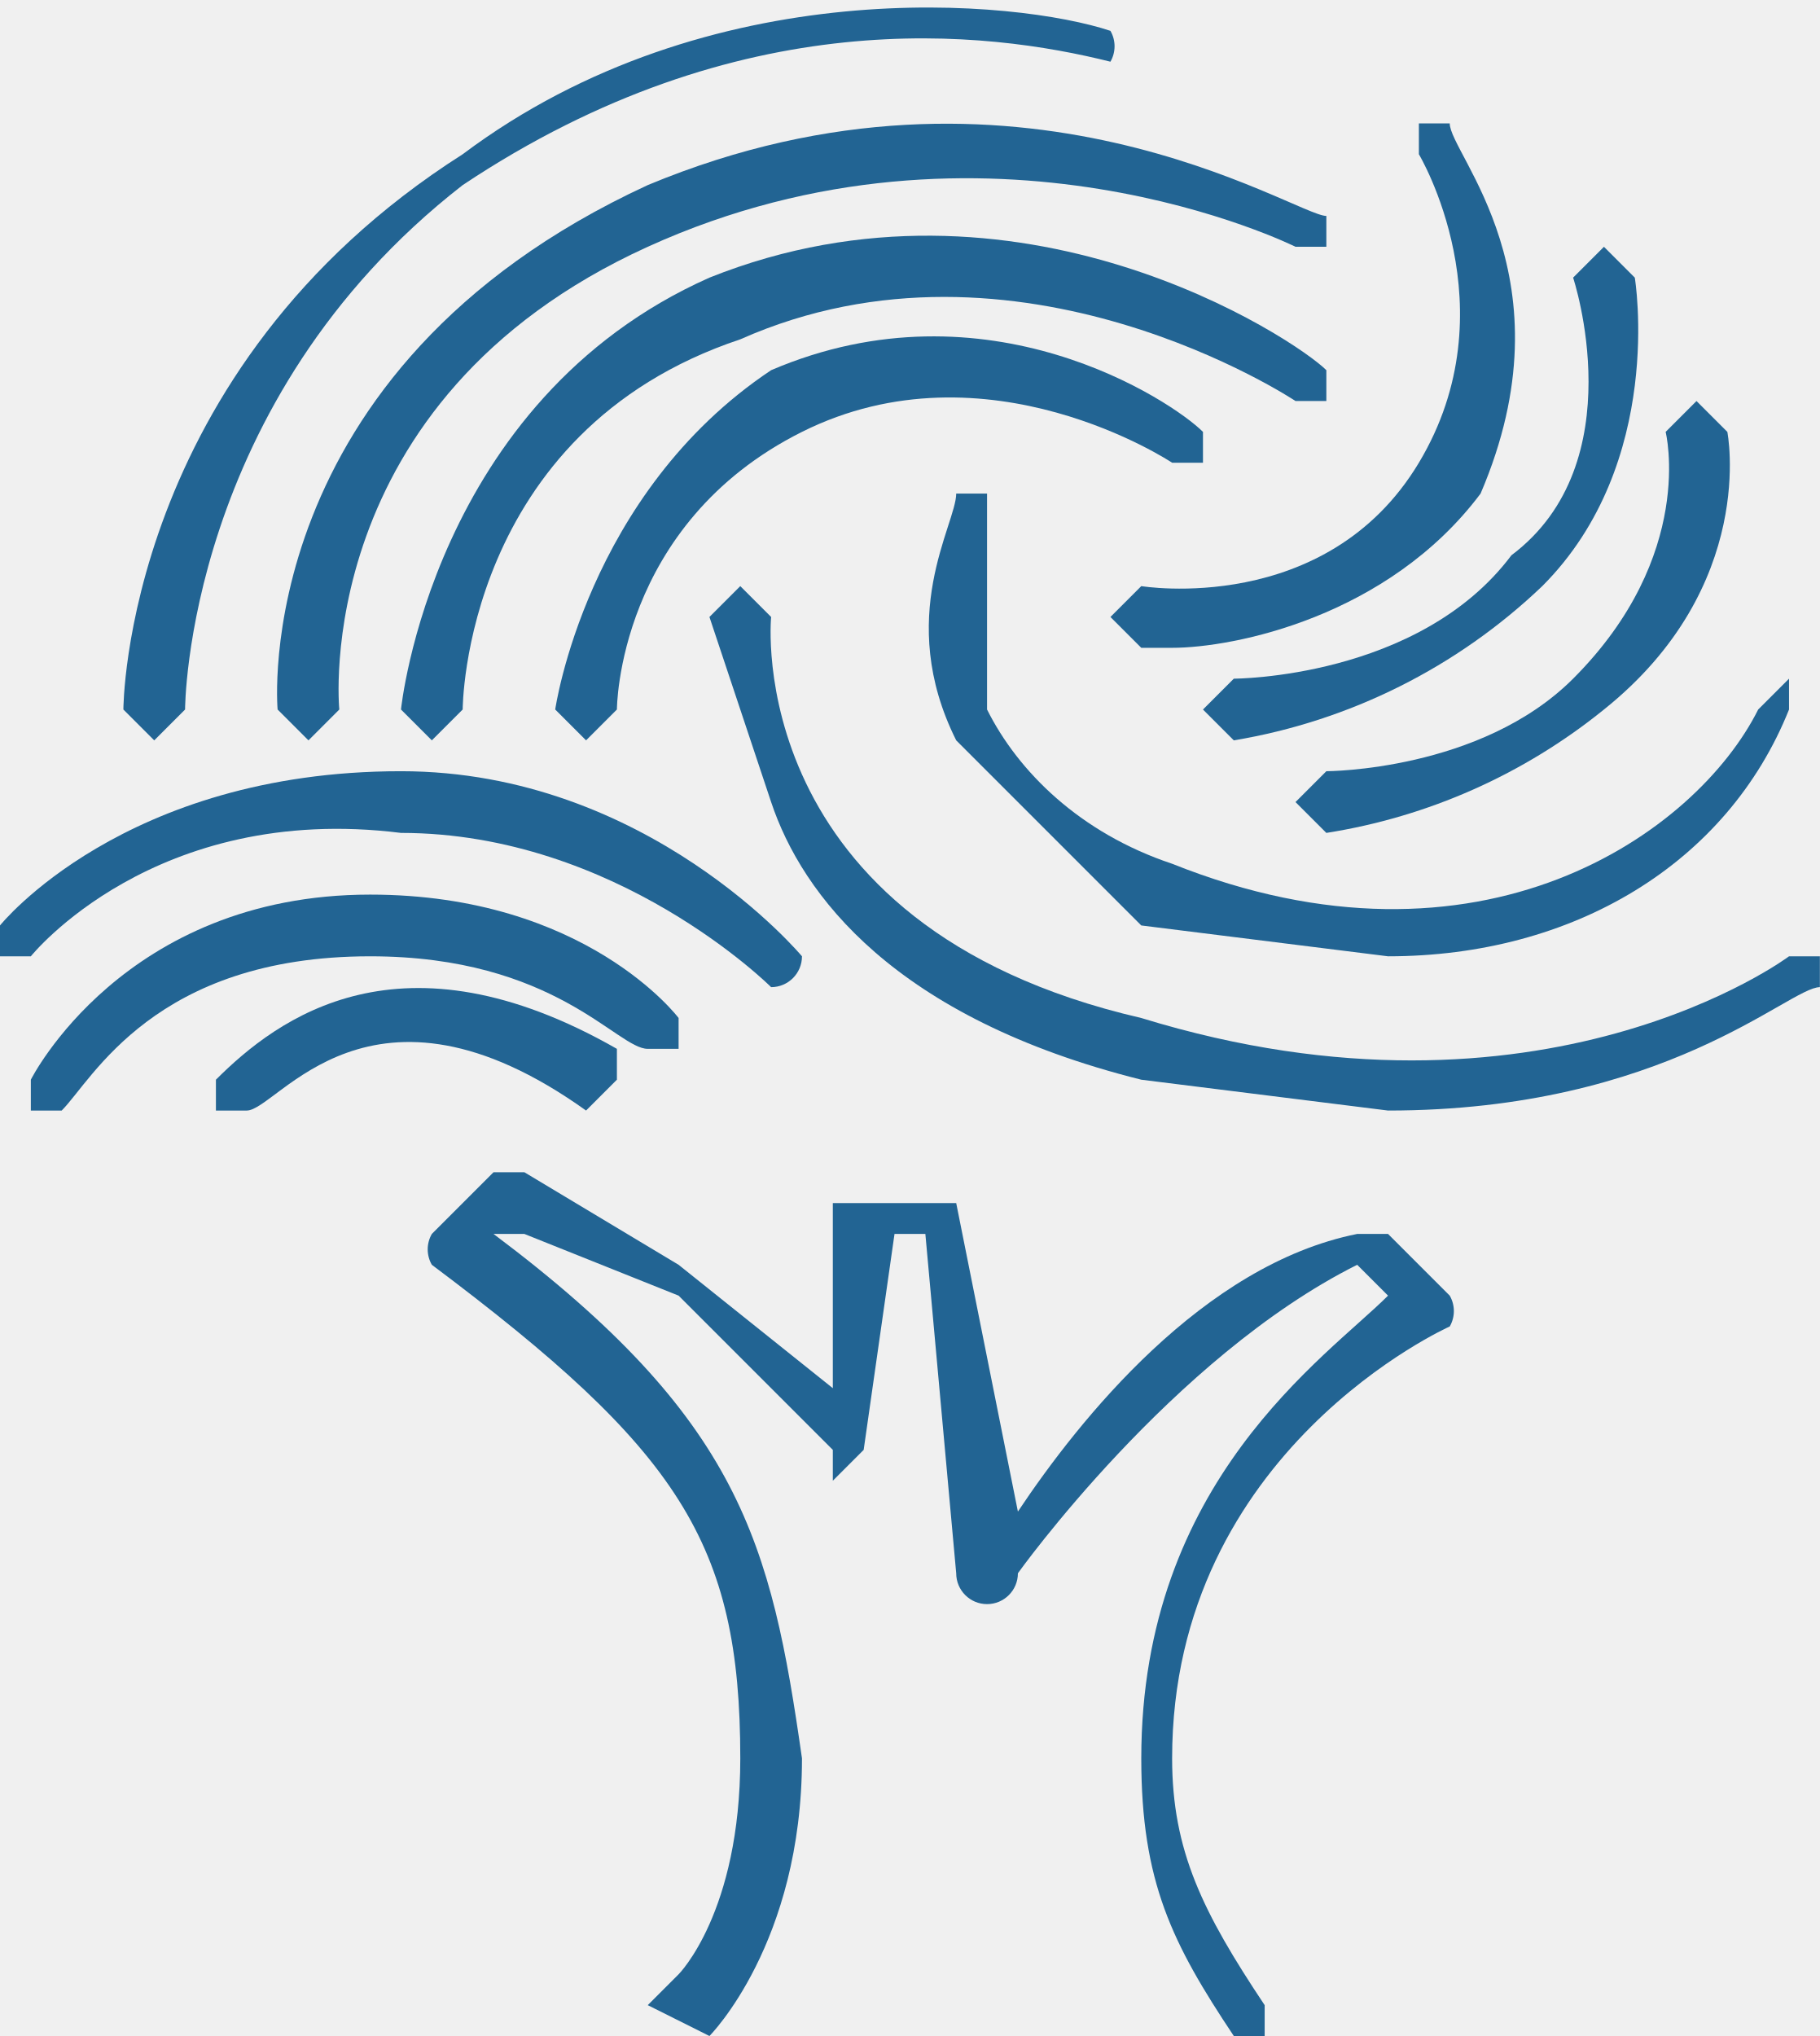
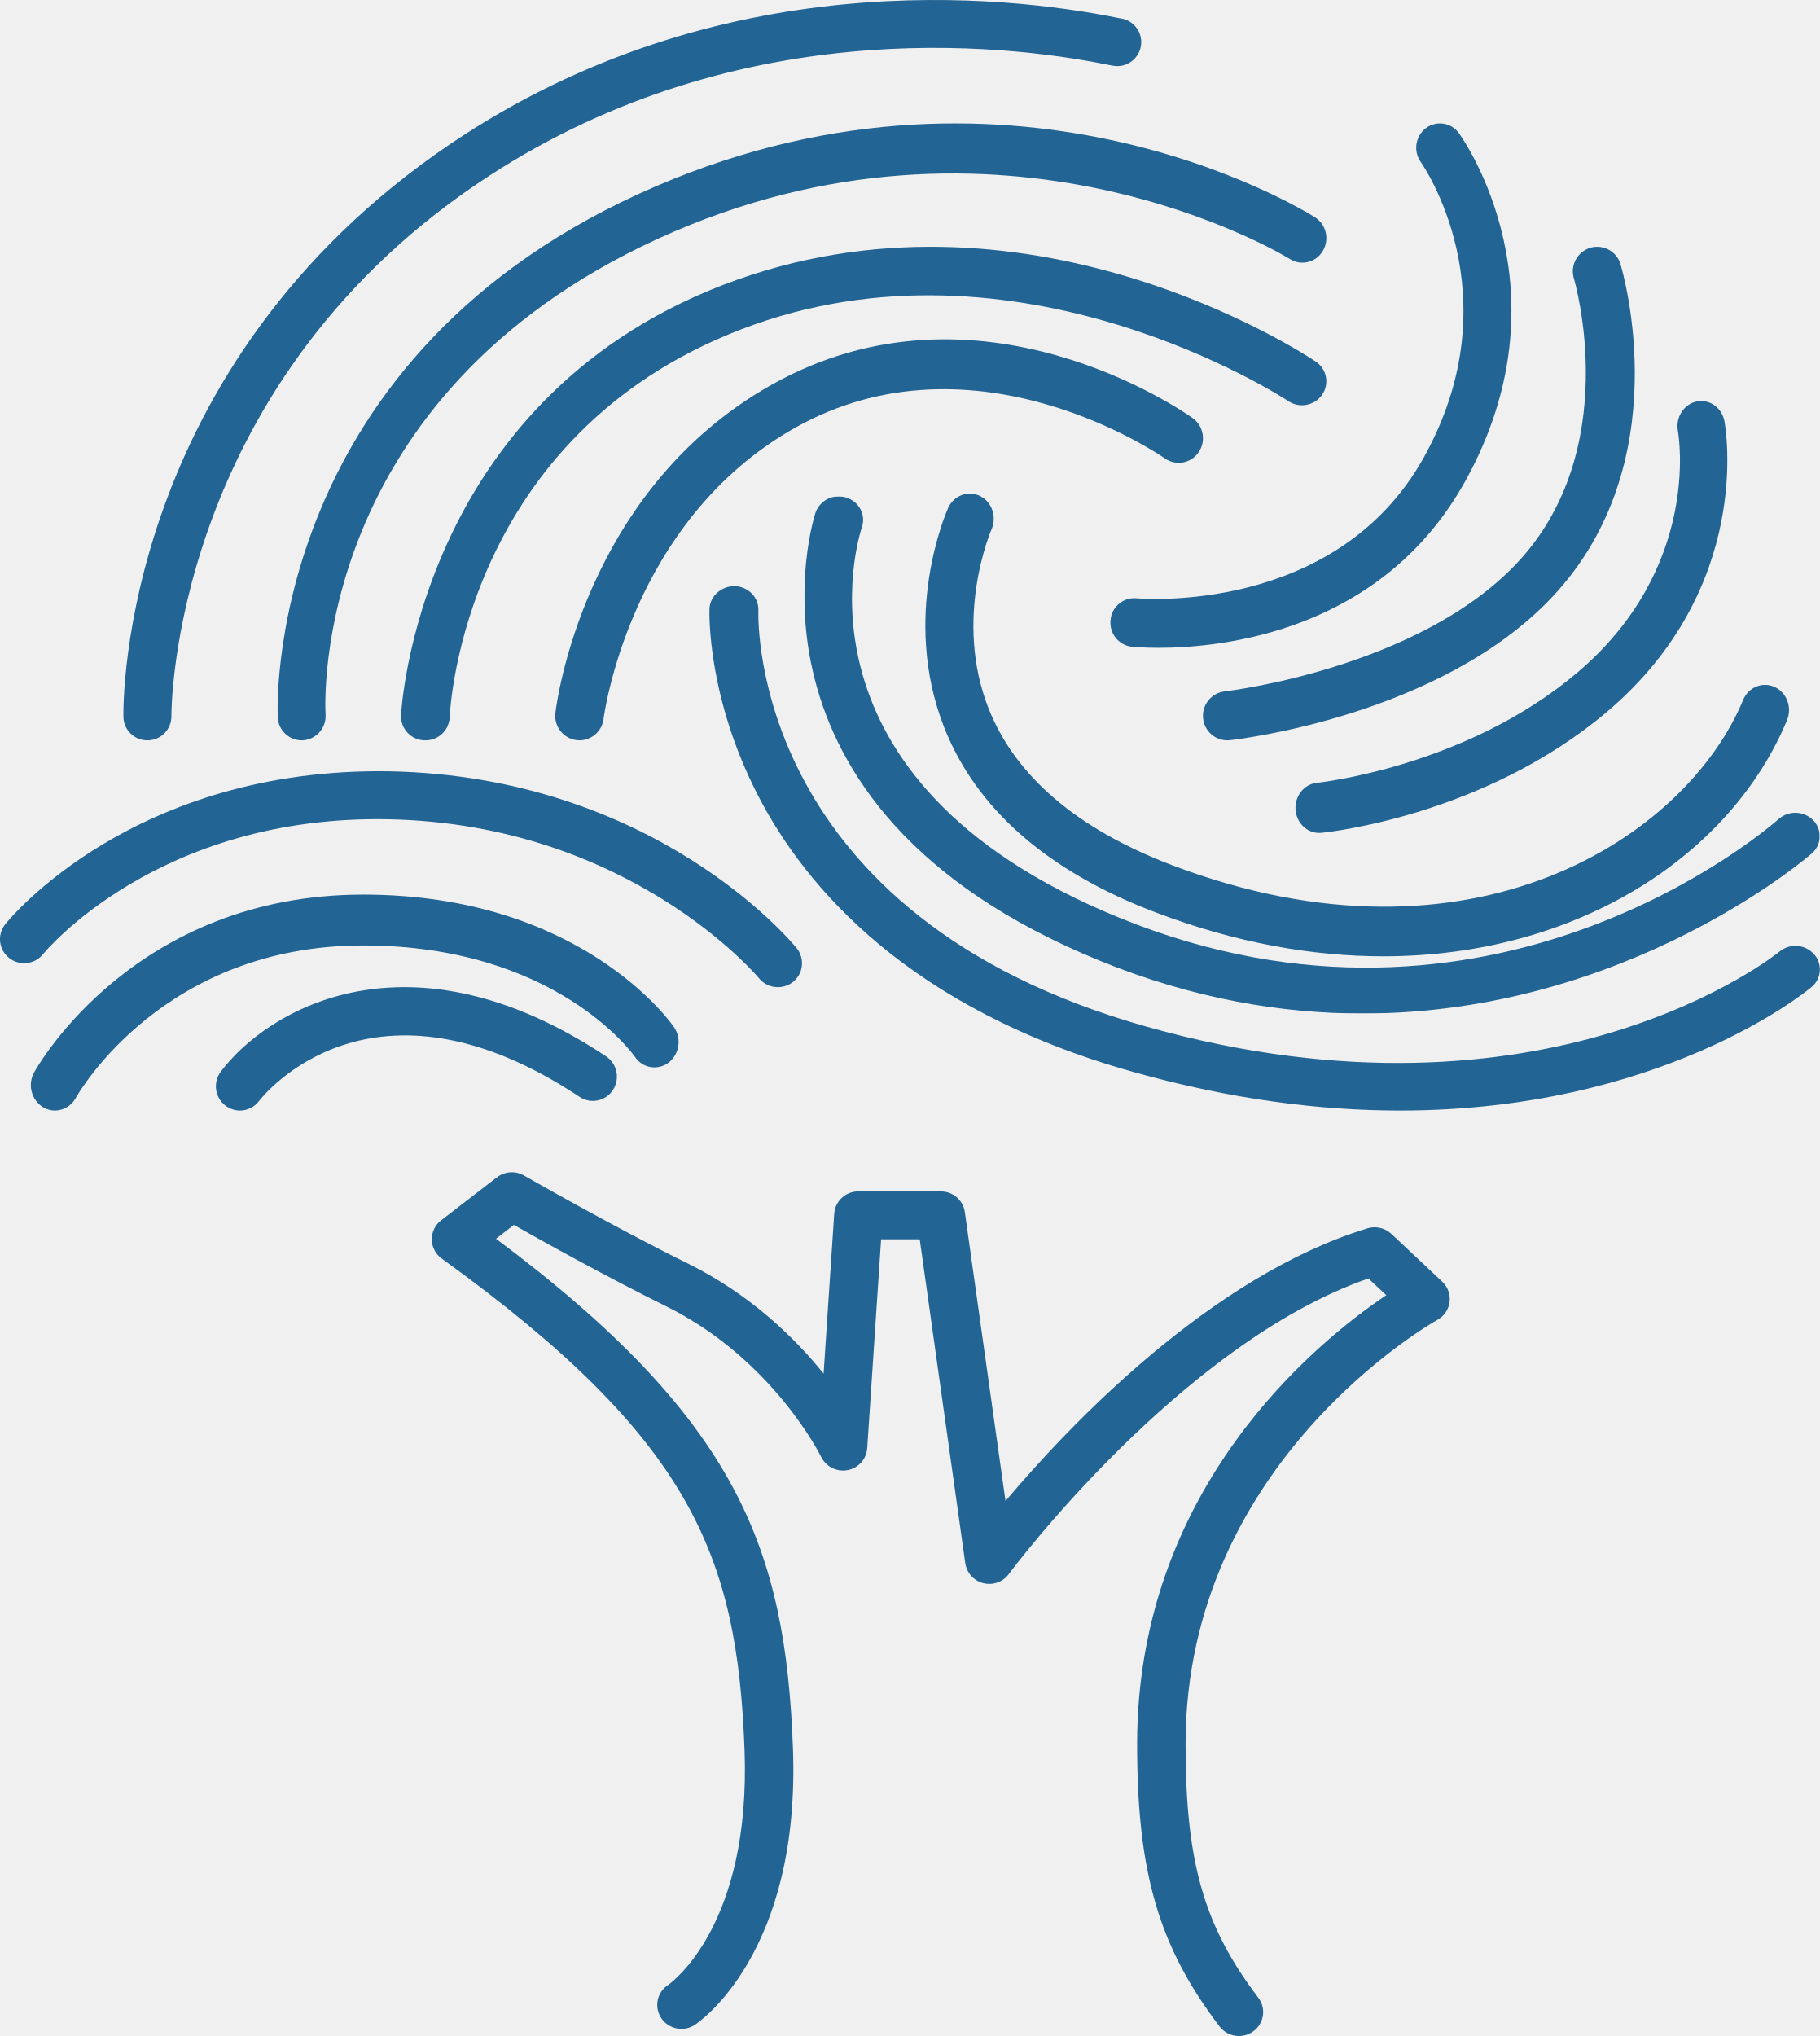
- <svg xmlns="http://www.w3.org/2000/svg" viewBox="0 0 59 66">
-   <mask id="a" fill="#fff">
-     <path fill="none" d="M33 0v17H0V0z" />
-   </mask>
-   <g fill="#226493" fill-rule="evenodd" transform="">
-     <path d="M5 24l-1-1S4 12 15 5c8-6 18-5 21-4a1 1 0 0 1 0 1c-4-1-12-2-21 4-9 7-9 17-9 17l-1 1z" />
-     <path d="M10 24l-1-1S8 12 21 6c12-5 21 1 22 1v1h-1S32 3 21 8 11 23 11 23l-1 1" />
-     <path d="M14 24l-1-1s1-10 10-14c10-4 19 2 20 3v1h-1s-9-6-18-2c-9 3-9 12-9 12l-1 1" />
-     <path d="M19 24l-1-1s1-7 7-11c7-3 13 1 14 2v1h-1s-6-4-12-1-6 9-6 9l-1 1" />
-     <path d="M45 36l-8-1c-8-2-11-6-12-9l-2-6 1-1 1 1s-1 10 12 13c13 4 21-2 21-2h1v1c-1 0-5 4-14 4" />
-     <path d="M18 17l-8-2C-3 10 0 1 0 1l1-1 1 1s-3 8 8 13c12 5 21-3 22-3h1v1s-6 5-15 5" mask="url(#a)" transform="translate(26 16)" />
-     <path d="M45 31l-8-1-6-6c-2-4 0-7 0-8h1v7c1 2 3 4 6 5 10 4 17-1 19-5l1-1v1c-2 5-7 8-13 8" />
-     <path d="M38 21h-1l-1-1 1-1s6 1 9-4 0-10 0-10V4h1c0 1 4 5 1 12-3 4-8 5-10 5" />
-     <path d="M40 24l-1-1 1-1s6 0 9-4c4-3 2-9 2-9l1-1 1 1s1 6-3 10a19 19 0 0 1-10 5" />
-     <path d="M43 27l-1-1 1-1s5 0 8-3c4-4 3-8 3-8l1-1 1 1s1 5-4 9a19 19 0 0 1-9 4" />
-     <path d="M25 32s-5-5-12-5c-8-1-12 4-12 4H0v-1s4-5 13-5c8 0 13 6 13 6a1 1 0 0 1-1 1" />
-     <path d="M2 36H1v-1s3-6 11-6c7 0 10 4 10 4v1h-1c-1 0-3-3-9-3-7 0-9 4-10 5" />
-     <path d="M8 36H7v-1c2-2 6-5 13-1v1l-1 1c-7-5-10 0-11 0" />
-     <path d="M40 66c-2-3-3-5-3-9 0-9 6-13 8-15l-1-1c-6 3-11 10-11 10a1 1 0 0 1-2 0l-1-11h-1l-1 7-1 1v-1l-5-5-5-2h-1c8 6 9 10 10 17 0 6-3 9-3 9l-2-1 1-1s2-2 2-7c0-7-2-10-10-16a1 1 0 0 1 0-1l2-2h1l5 3 5 4v-6h4l2 10c2-3 6-8 11-9h1l2 2a1 1 0 0 1 0 1s-9 4-9 14c0 3 1 5 3 8v1h-1" />
+ <svg xmlns="http://www.w3.org/2000/svg" xmlns:xlink="http://www.w3.org/1999/xlink" width="59" height="66">
+   <defs>
+     <path id="a" d="M32.995.092v16.763H.077V.092h32.918z" />
+   </defs>
+   <g fill="none" fill-rule="evenodd">
+     <path d="M4.778 24a.776.776 0 0 1-.777-.763c-.008-.46-.075-11.354 10.614-18.58C23.29-1.203 32.598-.152 36.2.571l.107.021a.778.778 0 0 1 .157 1.512c-.202.065-.342.037-.571-.01-3.408-.685-12.218-1.682-20.404 3.851C5.52 12.682 5.555 23.107 5.557 23.21a.778.778 0 0 1-.766.79h-.013z" fill="#226493" />
+     <path d="M9.779 24a.783.783 0 0 1-.774-.745c-.007-.113-.531-11.38 11.713-16.974 11.882-5.43 21.51.508 21.914.764.365.23.477.718.252 1.092a.763.763 0 0 1-1.066.26c-.092-.059-9.358-5.743-20.468-.666-11.234 5.133-10.82 15.011-10.795 15.428a.79.79 0 0 1-.73.84L9.779 24" fill="#226493" />
+     <path d="M13.79 24h-.032a.782.782 0 0 1-.757-.805c.004-.101.513-10.136 10.448-13.961 9.75-3.754 18.825 2.231 19.208 2.487a.77.77 0 0 1 .205 1.079.799.799 0 0 1-1.096.202c-.087-.058-8.782-5.773-17.74-2.324-8.957 3.448-9.432 12.206-9.448 12.579a.783.783 0 0 1-.788.743" fill="#226493" />
+     <path d="M18.788 24a.793.793 0 0 1-.782-.89c.034-.292.912-7.208 7.005-10.635 6.725-3.783 13.377.88 13.657 1.08.354.255.438.75.188 1.11a.78.78 0 0 1-1.096.192c-.061-.043-6.136-4.28-11.984-.99-5.377 3.025-6.2 9.368-6.208 9.432a.792.792 0 0 1-.78.701" fill="#226493" />
+     <path d="M45.393 36c-2.552 0-5.444-.348-8.659-1.253-7.28-2.047-10.627-5.995-12.153-8.948-1.666-3.224-1.584-5.95-1.58-6.065.016-.42.405-.743.822-.734.437.016.779.368.763.787-.013.403-.176 9.908 12.593 13.496 12.995 3.654 20.435-2.374 20.51-2.435a.813.813 0 0 1 1.116.077.74.74 0 0 1-.079 1.075c-.251.21-4.931 3.998-13.333 4" fill="#226493" />
+     <g transform="translate(26 16)">
+       <mask id="b" fill="#fff">
+         <use xlink:href="#a" />
+       </mask>
+       <path d="M18.171 16.855c-2.615 0-5.479-.473-8.507-1.708C-2.664 10.117.407.707.44.614A.798.798 0 0 1 1.439.13c.414.132.64.56.504.958-.112.336-2.61 8.193 8.34 12.66 12.02 4.905 21.008-2.867 21.384-3.2a.817.817 0 0 1 1.118.042.74.74 0 0 1-.043 1.073c-.077.067-5.974 5.192-14.57 5.192" fill="#226493" mask="url(#b)" />
+     </g>
+     <path d="M44.845 31c-2.306 0-4.793-.439-7.378-1.422-3.51-1.335-5.818-3.357-6.86-6.005-1.409-3.59.067-6.962.13-7.104.183-.407.645-.583 1.035-.391.387.19.553.677.372 1.084-.013.029-1.248 2.891-.094 5.806.871 2.197 2.872 3.907 5.945 5.077 9.711 3.694 16.673-.906 18.516-5.353.17-.414.63-.603 1.022-.422.394.18.573.66.403 1.073-1.81 4.364-6.767 7.655-13.091 7.657" fill="#226493" />
+     <path d="M37.558 21c-.494 0-.807-.03-.866-.035a.784.784 0 0 1-.688-.864.772.772 0 0 1 .84-.707c.084.007 6.469.57 9.323-4.578 2.92-5.267-.072-9.514-.101-9.557a.8.8 0 0 1 .158-1.103.754.754 0 0 1 1.074.163c.15.205 3.617 5.126.205 11.279C44.793 20.485 39.616 21 37.558 21" fill="#226493" />
+     <path d="M39.788 24a.791.791 0 0 1-.783-.707.795.795 0 0 1 .697-.88c.062-.007 6.23-.733 9.457-4.138 3.5-3.69 1.884-9.19 1.867-9.246a.797.797 0 0 1 .524-.994.788.788 0 0 1 .986.528c.077.26 1.895 6.455-2.236 10.814-3.629 3.826-10.15 4.587-10.425 4.618a.94.94 0 0 1-.087.005" fill="#226493" />
+     <path d="M42.767 27c-.393 0-.727-.317-.764-.738-.04-.448.27-.844.694-.886.048-.005 4.825-.513 8.437-3.571 4.004-3.39 3.294-7.658 3.263-7.837-.079-.442.194-.868.609-.953.414-.085.818.2.9.64.04.218.944 5.396-3.811 9.422-3.982 3.369-9.042 3.899-9.256 3.92a.601.601 0 0 1-.072.003M25.217 32a.782.782 0 0 1-.61-.288c-.039-.05-4.202-5.002-12.013-5.154-7.492-.147-11.16 4.324-11.196 4.369a.785.785 0 0 1-1.1.128.772.772 0 0 1-.129-1.092c.167-.21 4.186-5.092 12.455-4.96 8.568.167 13.016 5.503 13.201 5.73A.775.775 0 0 1 25.217 32" fill="#226493" />
+     <path d="M1.78 36a.738.738 0 0 1-.395-.113.85.85 0 0 1-.278-1.125C1.237 34.527 4.384 29 11.773 29c7.03 0 9.956 4.118 10.077 4.294a.853.853 0 0 1-.171 1.15.756.756 0 0 1-1.09-.18c-.102-.145-2.623-3.616-8.816-3.616-6.466 0-9.206 4.746-9.32 4.947A.771.771 0 0 1 1.78 36" fill="#226493" />
+     <path d="M7.778 36a.77.77 0 0 1-.473-.163.79.79 0 0 1-.147-1.098c1.526-2.027 6.1-4.736 12.49-.497.36.24.46.727.224 1.09a.774.774 0 0 1-1.078.227c-6.742-4.474-10.253-.053-10.399.135a.773.773 0 0 1-.617.306M40.166 66a.784.784 0 0 1-.629-.31c-1.973-2.595-2.672-4.99-2.672-9.151 0-8.303 5.797-13.02 8.077-14.554l-.578-.542c-6.107 2.127-11.6 9.503-11.657 9.58a.787.787 0 0 1-1.413-.35l-1.477-10.5h-1.252l-.45 6.771a.778.778 0 0 1-.637.712.792.792 0 0 1-.857-.43c-.014-.03-1.569-3.176-5.036-4.887-1.908-.942-4.014-2.114-4.925-2.631l-.58.447c7.855 5.87 9.385 10.067 9.627 16.51.249 6.639-3.038 8.88-3.178 8.972a.79.79 0 0 1-1.09-.214.772.772 0 0 1 .219-1.077c.103-.072 2.693-1.92 2.48-7.625-.237-6.282-1.71-10.07-9.816-15.922a.771.771 0 0 1-.02-1.24l1.807-1.394a.792.792 0 0 1 .88-.059c.028.015 2.837 1.63 5.298 2.846 2.039 1.005 3.482 2.42 4.414 3.577l.344-5.185a.78.78 0 0 1 .784-.723h2.672c.392 0 .724.285.778.668l1.319 9.369c2.07-2.455 6.65-7.285 11.735-8.84a.801.801 0 0 1 .775.18l1.65 1.55a.77.77 0 0 1-.163 1.24c-.08.046-8.159 4.569-8.159 13.75 0 3.828.596 5.901 2.358 8.221a.77.77 0 0 1-.157 1.086.794.794 0 0 1-.471.155" fill="#226493" />
  </g>
</svg>
